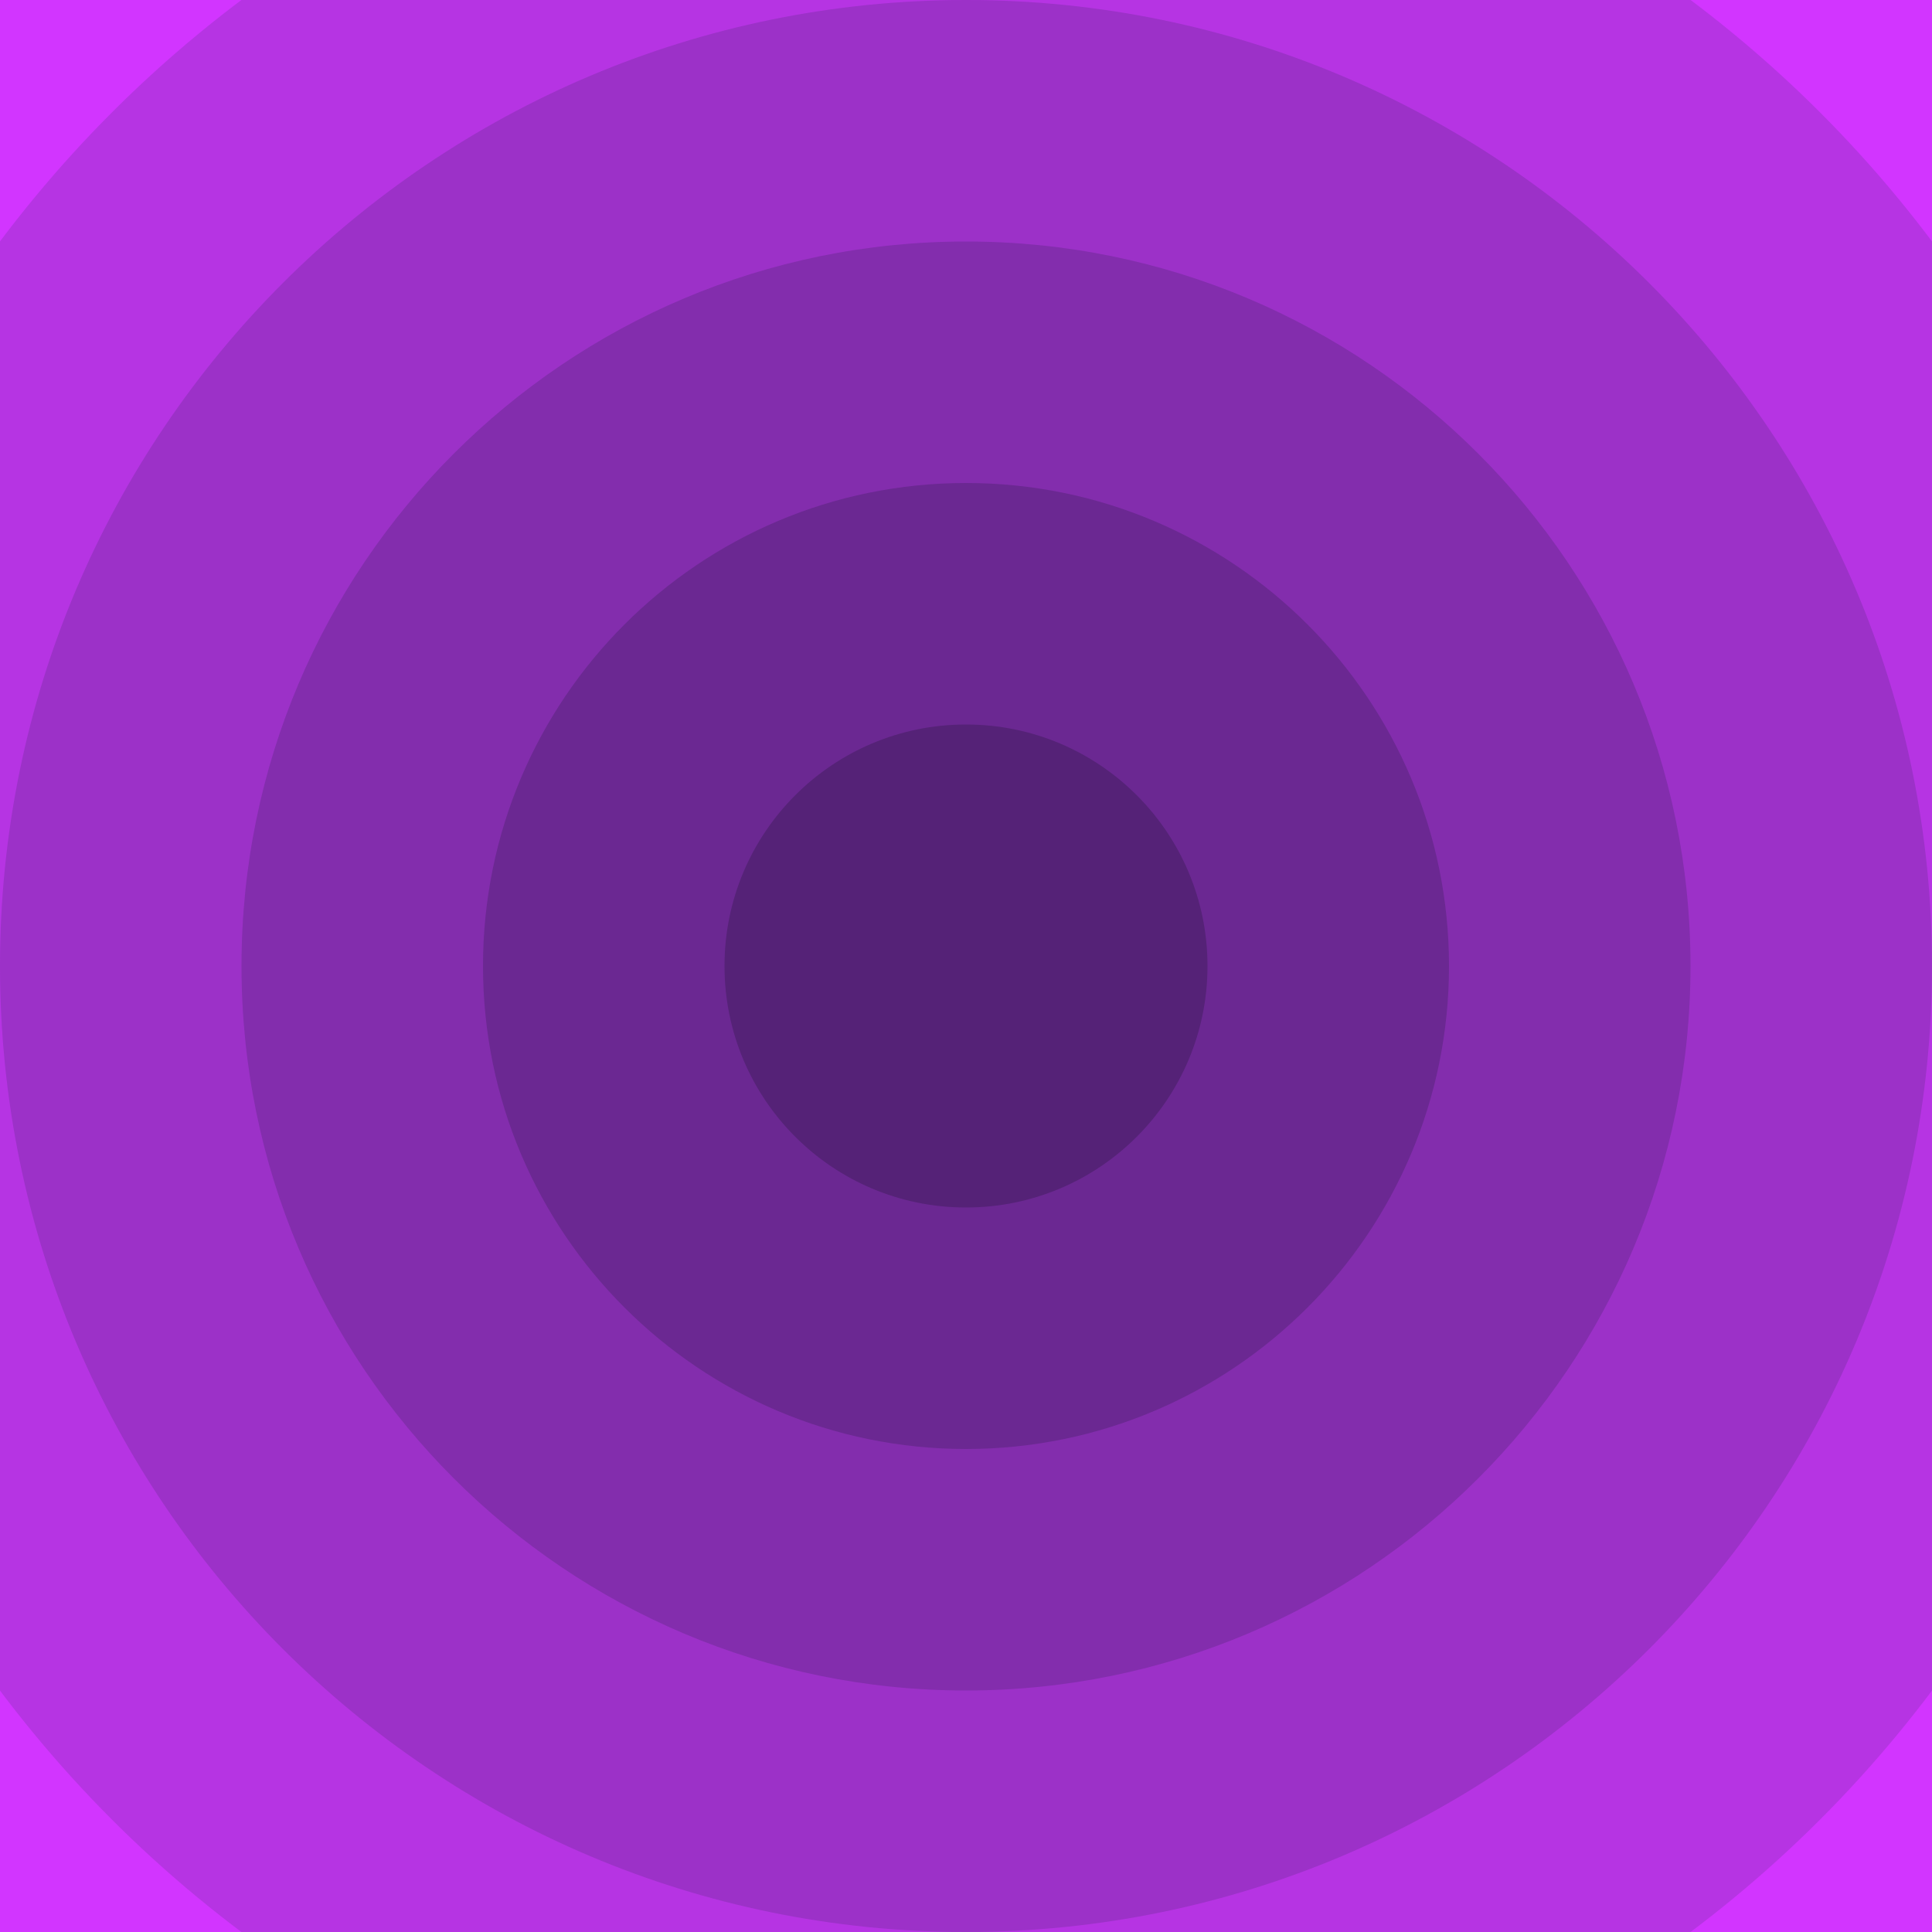
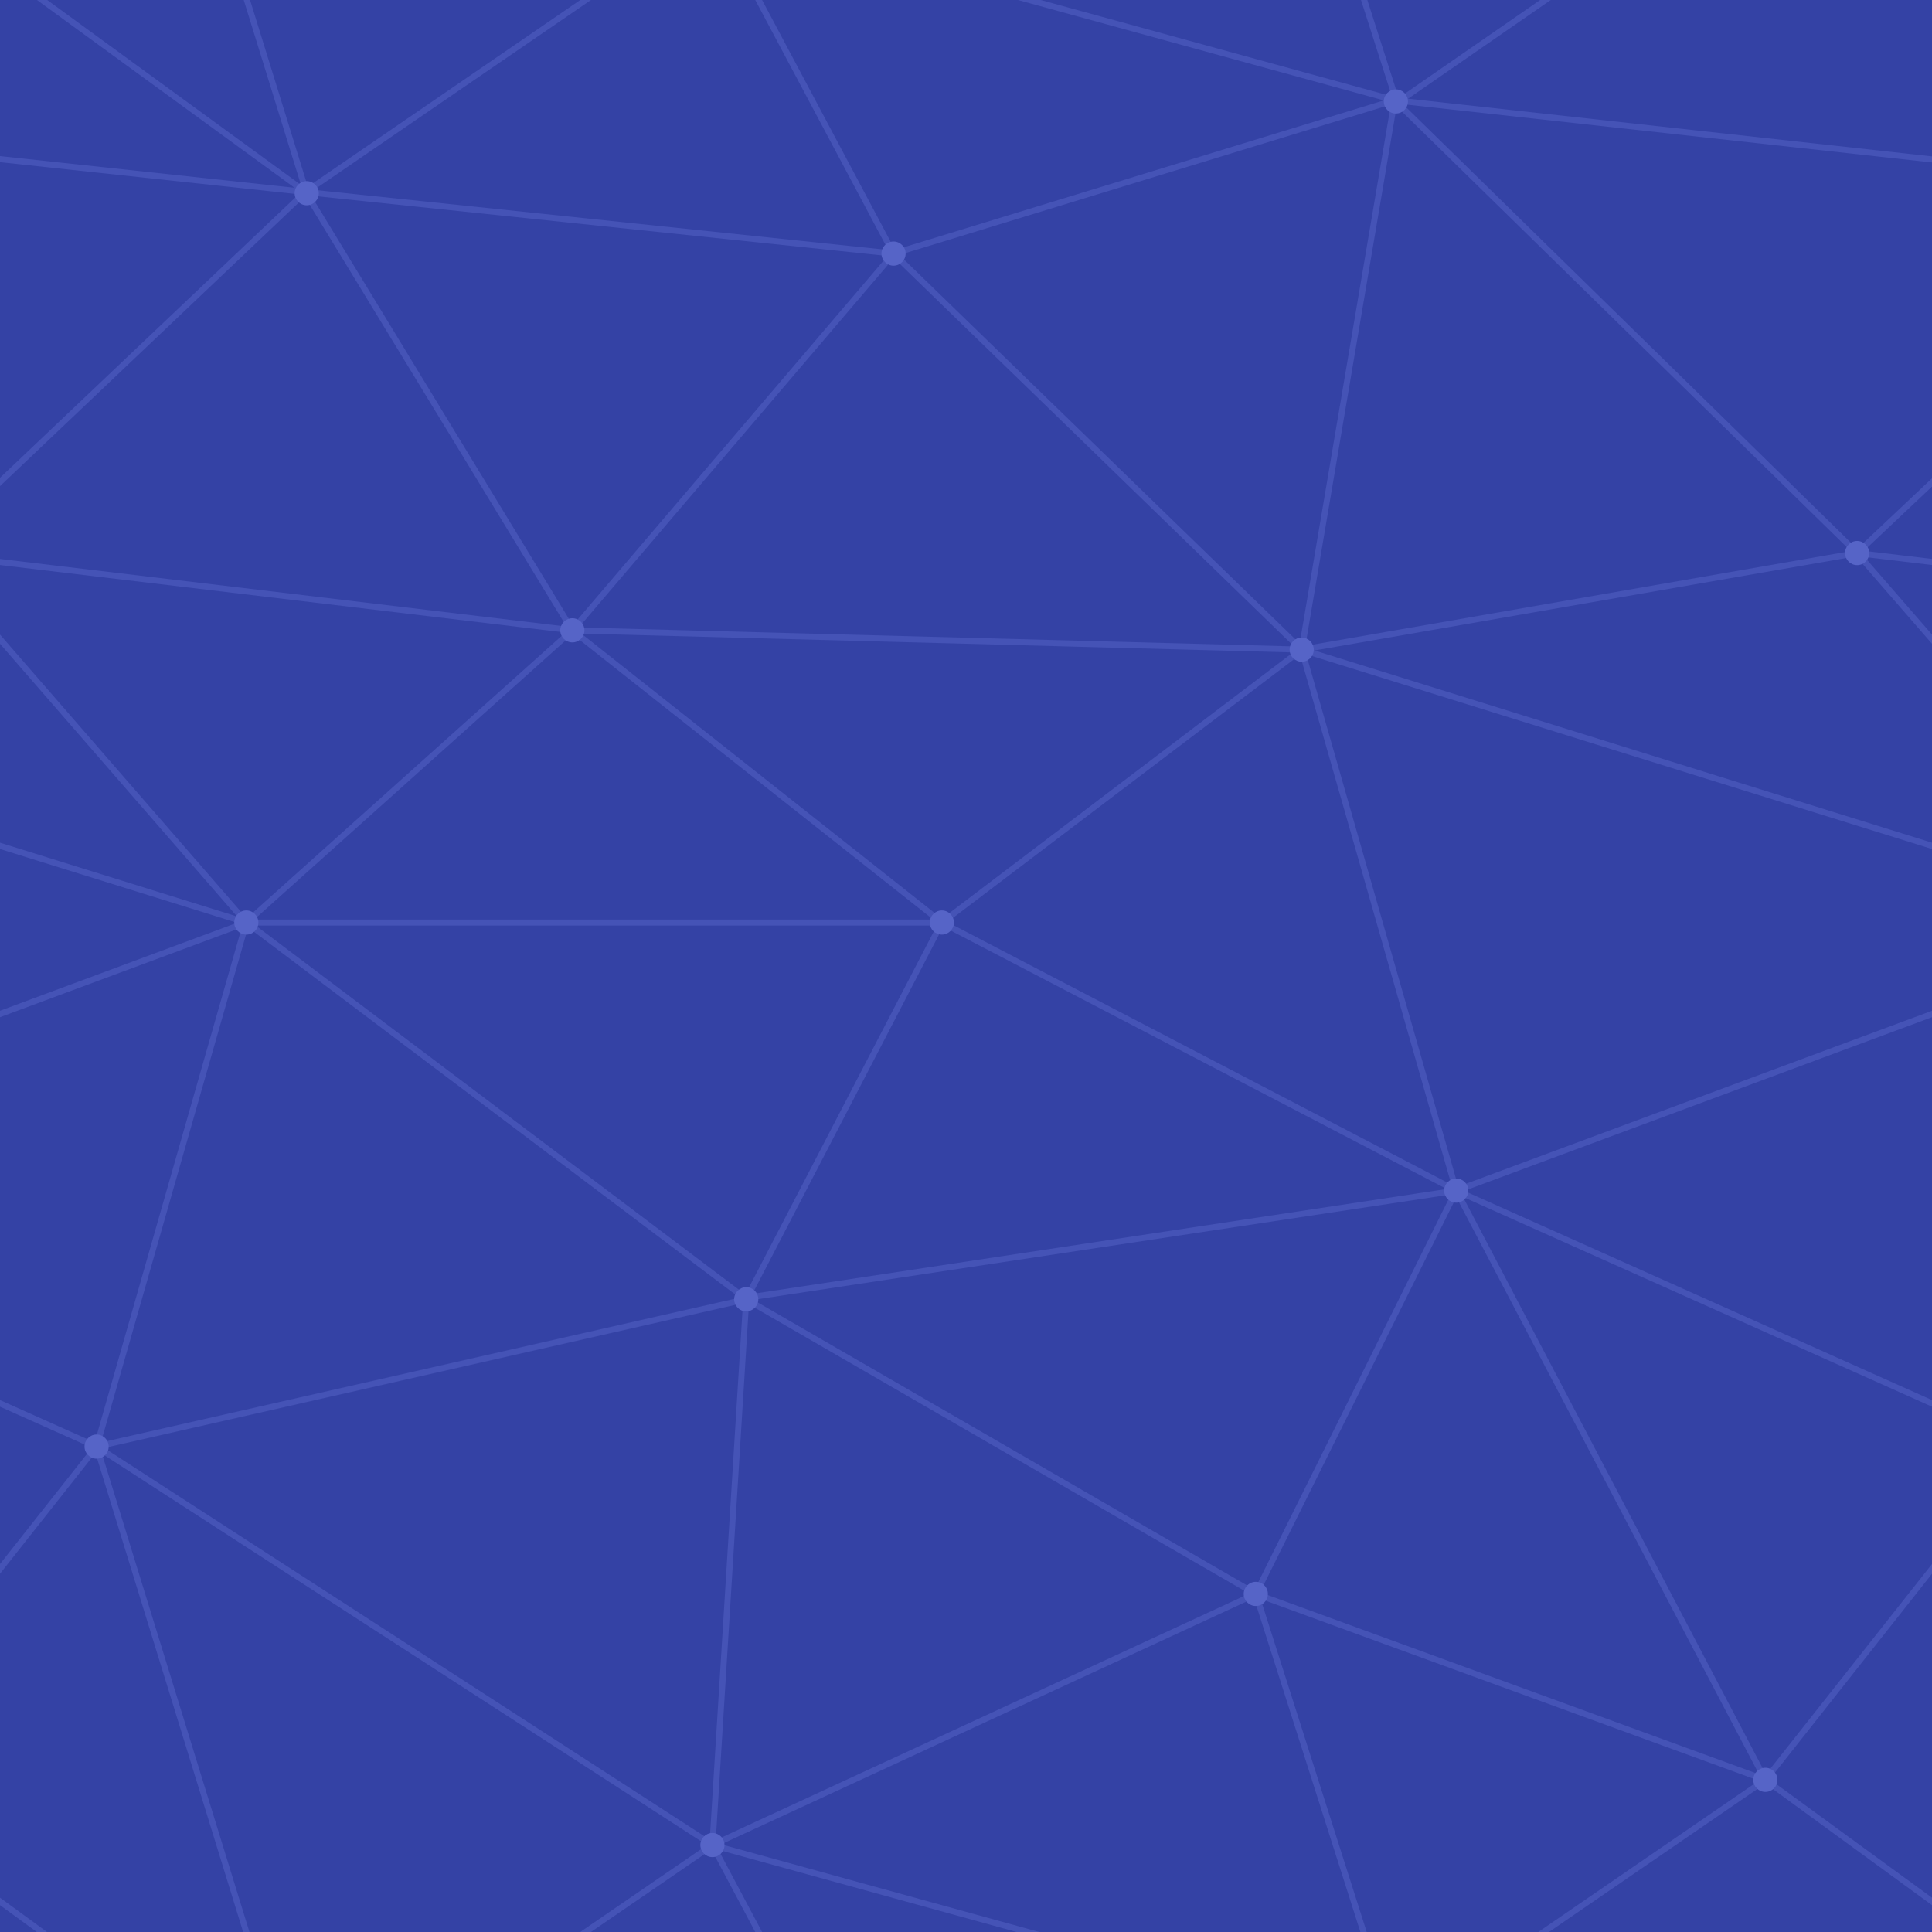
- <svg xmlns="http://www.w3.org/2000/svg" width="100%" height="100%" viewBox="0 0 800 800">
-   <rect fill="#D235FF" width="800" height="800" />
-   <g fill-opacity="1">
-     <circle fill="#D235FF" cx="400" cy="400" r="600" />
-     <circle fill="#b634e3" cx="400" cy="400" r="500" />
-     <circle fill="#9c31c8" cx="400" cy="400" r="400" />
-     <circle fill="#832dad" cx="400" cy="400" r="300" />
-     <circle fill="#6b2892" cx="400" cy="400" r="200" />
-     <circle fill="#552277" cx="400" cy="400" r="100" />
+ <svg xmlns="http://www.w3.org/2000/svg" width="582" height="582" viewBox="0 0 800 800">
+   <rect fill="#3442A5" width="800" height="800" />
+   <g fill="none" stroke="#4553B6" stroke-width="2.5">
+     <path d="M769 229L1037 260.9M927 880L731 737 520 660 309 538 40 599 295 764 126.5 879.5 40 599-197 493 102 382-31 229 126.5 79.5-69-63" />
+     <path d="M-31 229L237 261 390 382 603 493 308.5 537.5 101.5 381.5M370 905L295 764" />
+     <path d="M520 660L578 842 731 737 840 599 603 493 520 660 295 764 309 538 390 382 539 269 769 229 577.5 41.5 370 105 295 -36 126.5 79.5 237 261 102 382 40 599 -69 737 127 880" />
+     <path d="M520-140L578.5 42.5 731-63M603 493L539 269 237 261 370 105M902 382L539 269M390 382L102 382" />
+     <path d="M-222 42L126.5 79.5 370 105 539 269 577.5 41.5 927 80 769 229 902 382 603 493 731 737M295-36L577.5 41.5M578 842L295 764M40-201L127 80M102 382L-261 269" />
+   </g>
+   <g fill="#5664C7">
+     <circle cx="769" cy="229" r="5" />
+     <circle cx="539" cy="269" r="5" />
+     <circle cx="603" cy="493" r="5" />
+     <circle cx="731" cy="737" r="5" />
+     <circle cx="520" cy="660" r="5" />
+     <circle cx="309" cy="538" r="5" />
+     <circle cx="295" cy="764" r="5" />
+     <circle cx="40" cy="599" r="5" />
+     <circle cx="102" cy="382" r="5" />
+     <circle cx="127" cy="80" r="5" />
+     <circle cx="370" cy="105" r="5" />
+     <circle cx="578" cy="42" r="5" />
+     <circle cx="237" cy="261" r="5" />
+     <circle cx="390" cy="382" r="5" />
  </g>
</svg>
